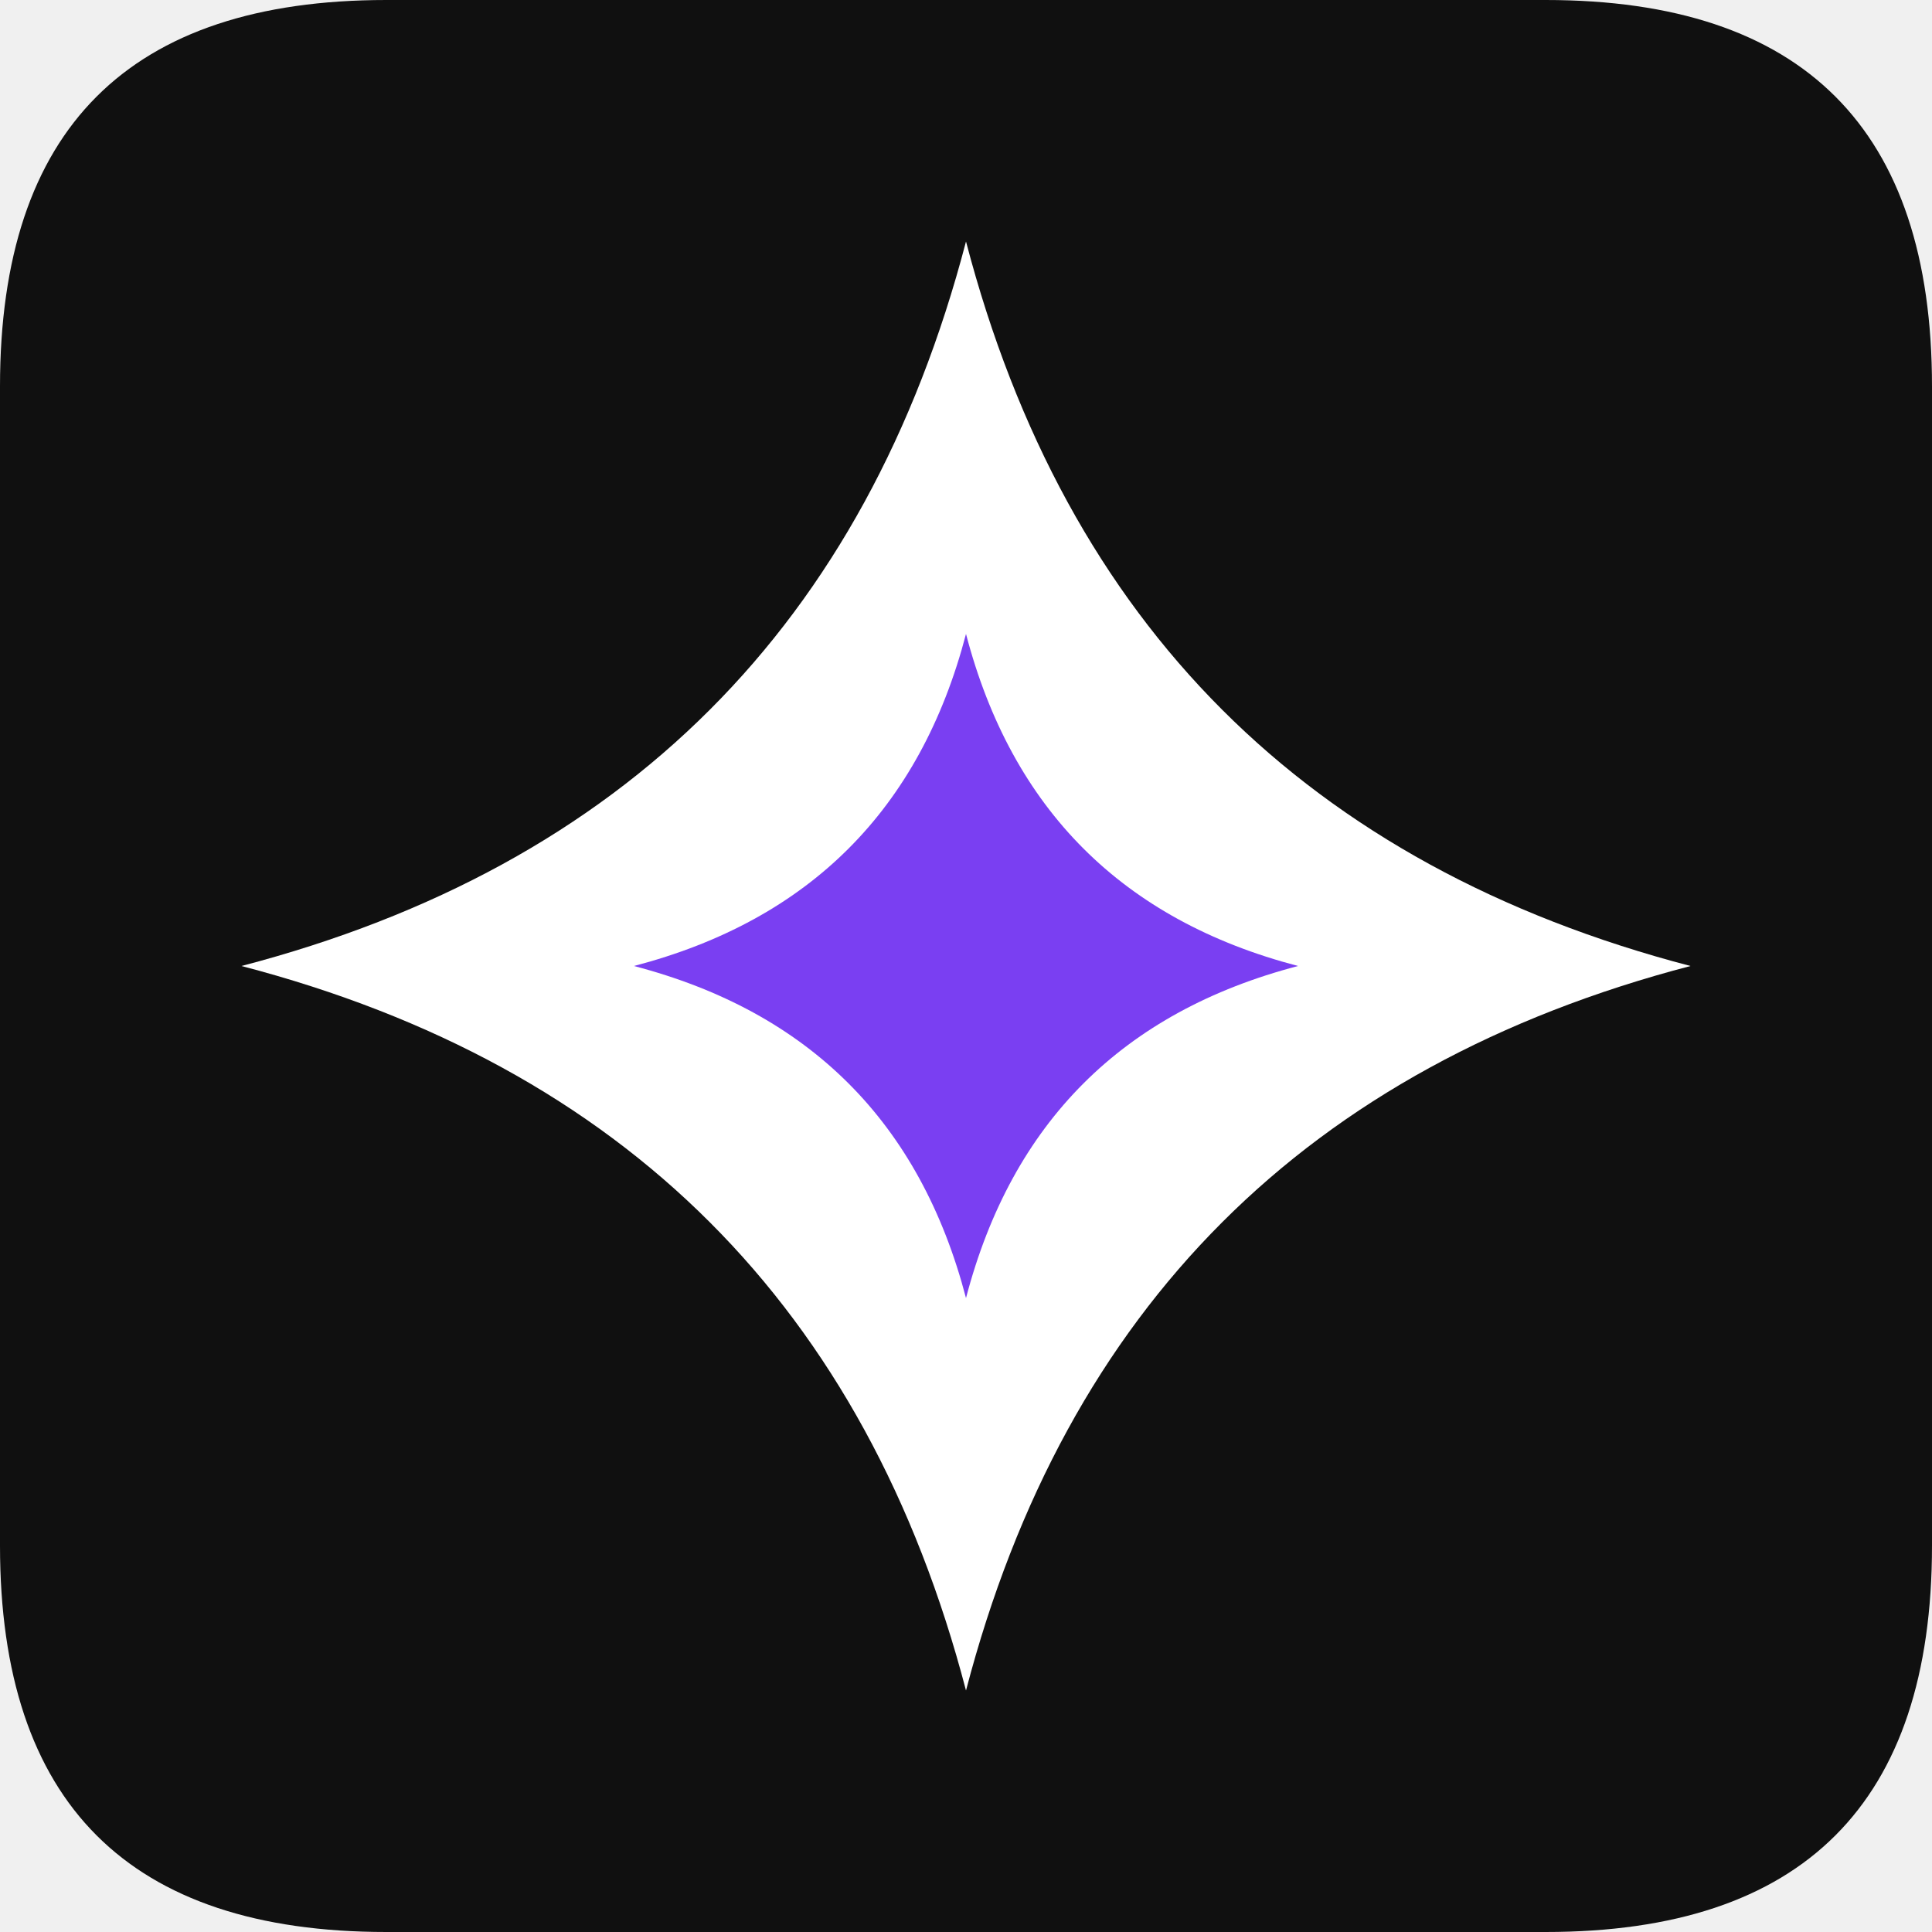
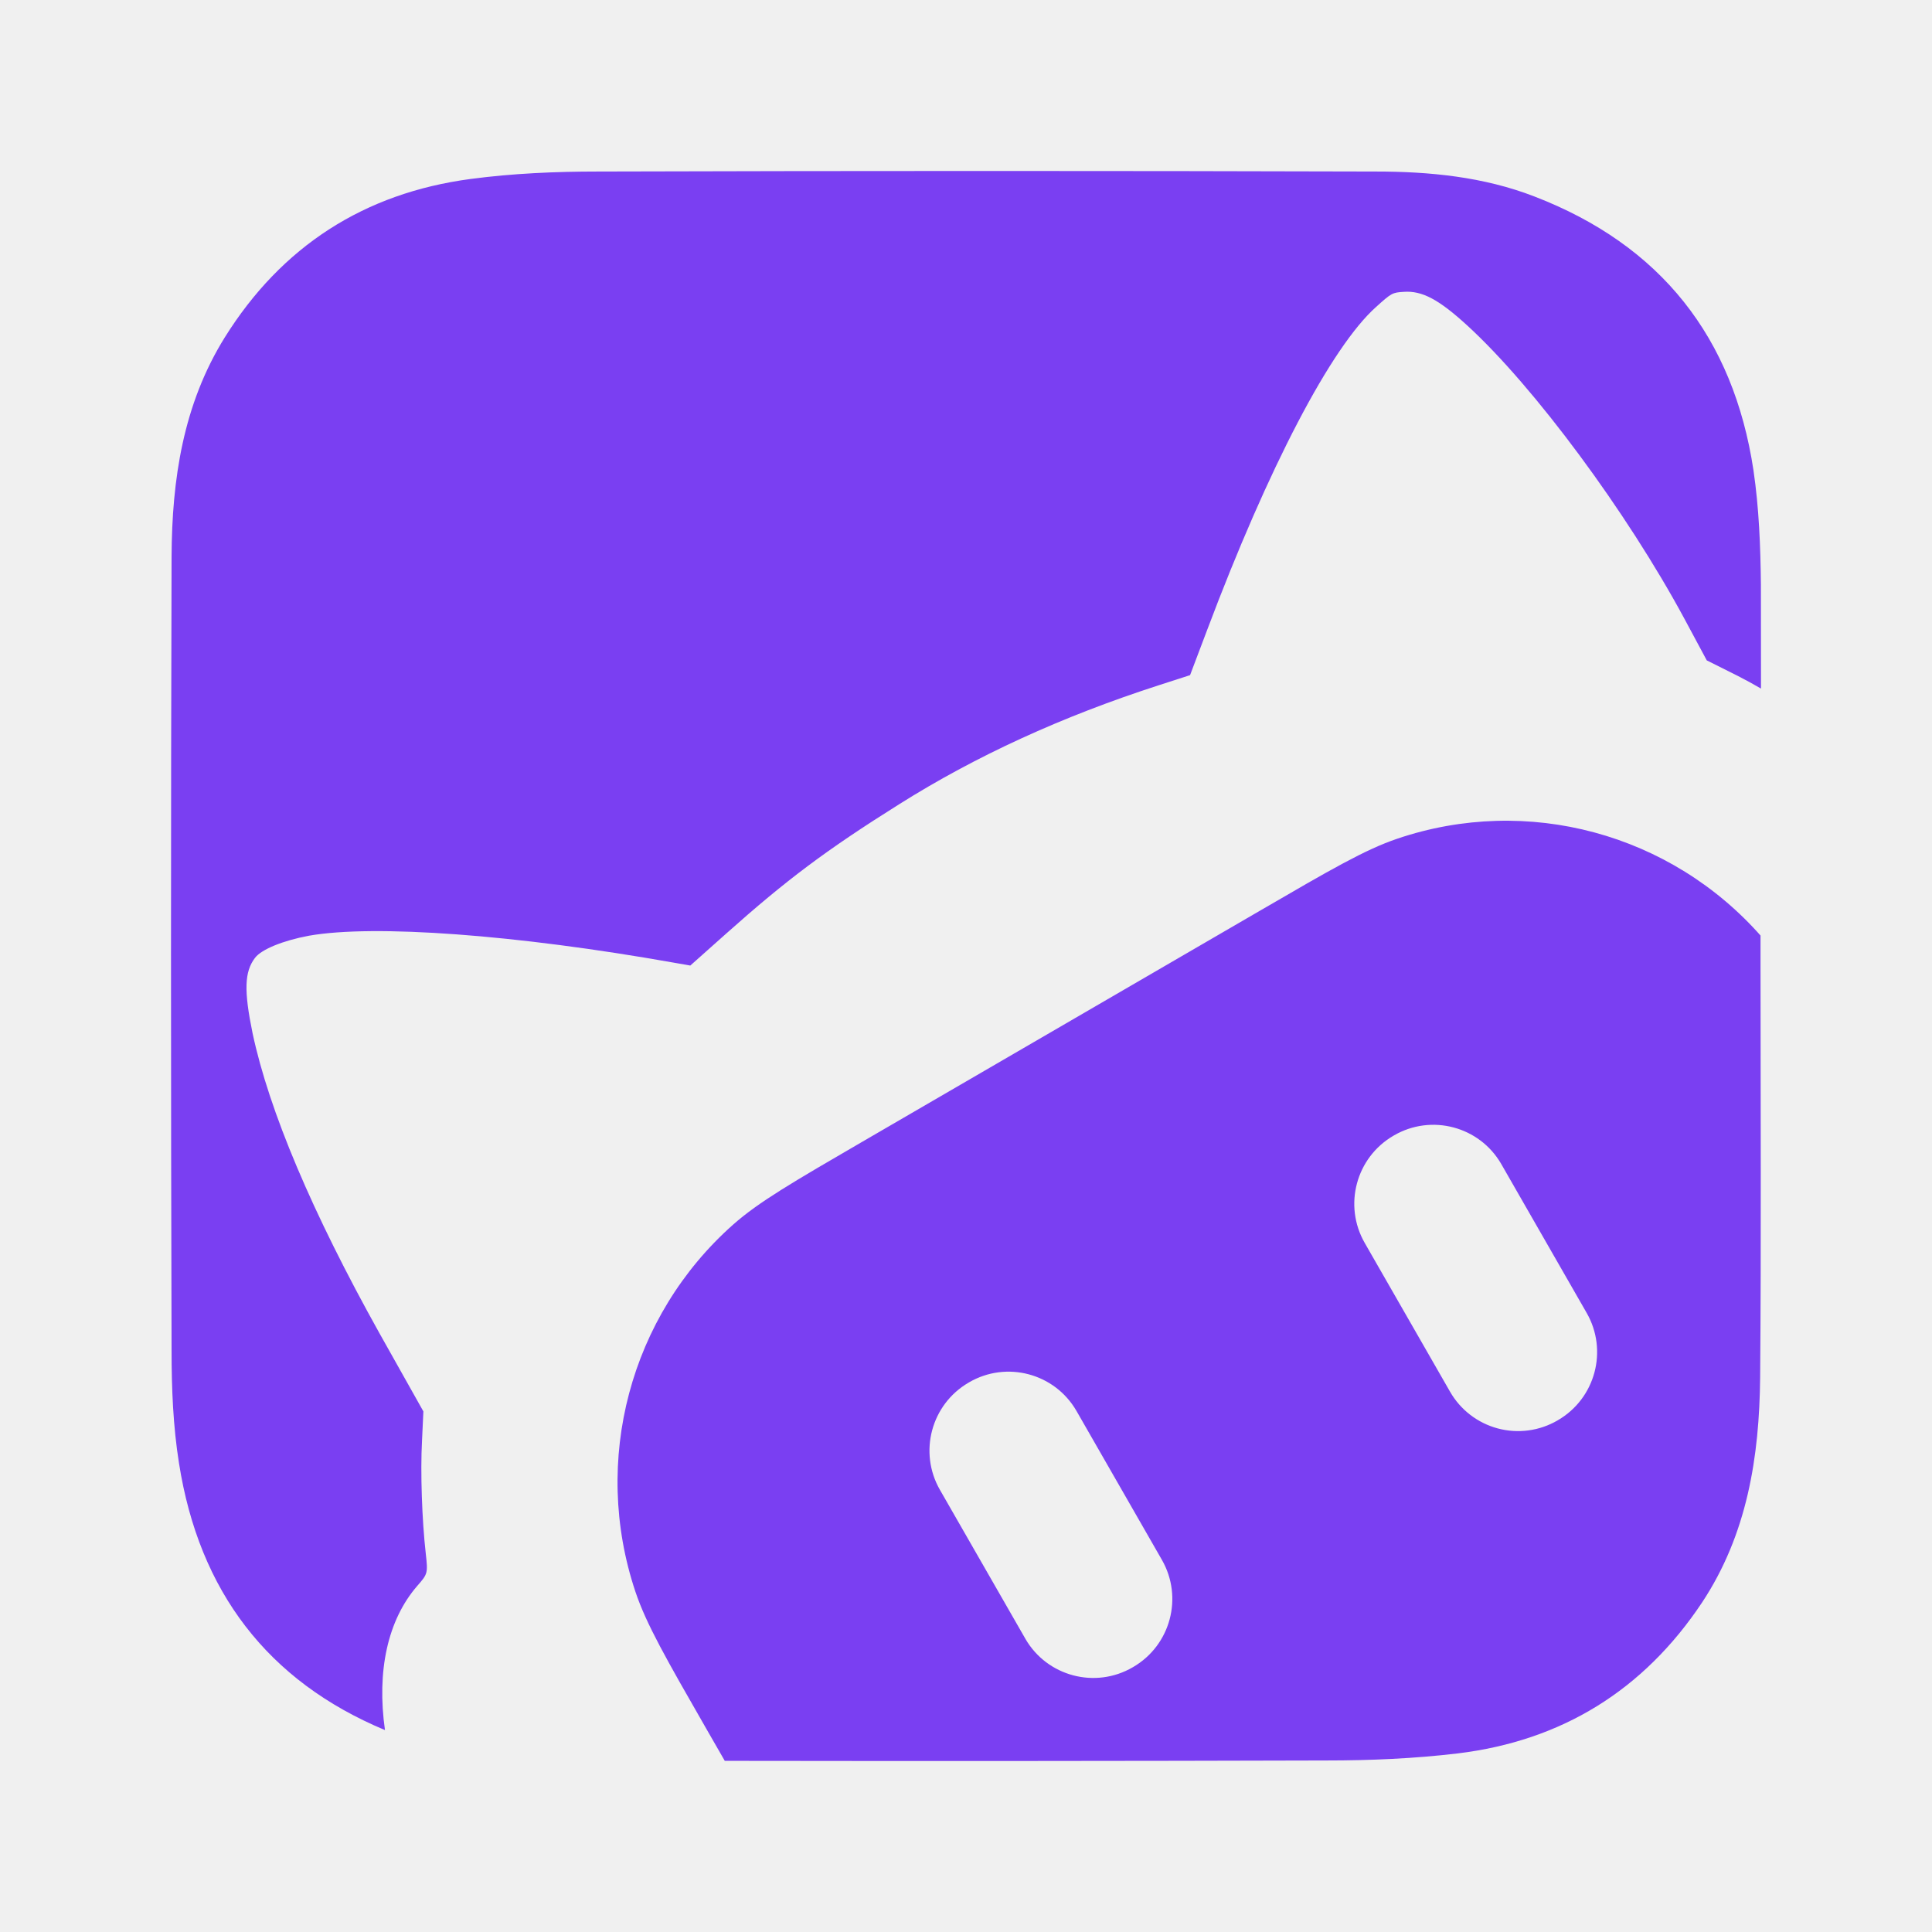
- <svg xmlns="http://www.w3.org/2000/svg" viewBox="0 0 1024 1024" version="1.1" width="64" height="64">
-   <path d="M0 0m204.8 0l614.4 0q204.8 0 204.8 204.8l0 614.4q0 204.8-204.8 204.8l-614.4 0q-204.8 0-204.8-204.8l0-614.4q0-204.8 204.8-204.8Z" fill="#101010" />
-   <path d="M512 128Q591.6 432.4 896 512Q591.6 591.6 512 896Q432.4 591.6 128 512Q432.4 432.4 512 128Z" fill="#FFFFFF" />
-   <path d="M512 336Q548.5 475.5 688 512Q548.5 548.5 512 688Q475.5 548.5 336 512Q475.5 475.5 512 336Z" fill="#7A3FF2" />
+ <svg xmlns="http://www.w3.org/2000/svg" viewBox="0 0 1024 1024" width="64" height="64">
+   <path fill="#7A3FF2" d="M740.544 444.544c68.984-23.416 145.184-2.864 193.296 52.128l-0.728-0.808v16.336c0 72.544 0.392 145.288-0.2 217.84-0.4 42.184-6.896 83.184-30.752 119.264-30.952 46.52-74.32 73.336-129.52 80.04-23.064 2.76-46.528 3.744-69.592 3.744-106.272 0.304-212.536 0.368-318.904 0.2-3.016-5.224-6.272-10.896-9.824-17.08-21.2-36.96-31.8-55.44-37.544-72.592-23.256-69.432-2.84-146.128 51.8-194.552 13.488-11.96 31.856-22.632 68.576-43.976l211.264-122.752c36.72-21.344 55.088-32.016 72.128-37.792z m-11.472-353.632c28.584 0 57.168 2.76 84.176 13.216 67.032 25.816 105.472 74.712 116.12 145.088 2.96 20.104 3.736 40.416 3.944 60.72 0.048 18.336 0.056 36.68 0.048 55.016a269.424 269.424 0 0 0-12.048-6.584l-16.688-8.352L892.8 328c-30.584-56.736-79.784-123.168-115.12-155.48-15.12-13.864-24-18.544-33.704-17.832-5.984 0.36-6.48 0.64-14.64 8.016-23.728 21.176-57.008 84.816-89.504 171.152l-9.072 23.984-16.504 5.328c-51.456 16.608-97.152 37.576-137.64 63.072-38.848 24.376-59.92 40.24-91.64 68.512l-19.104 17.008-8.696-1.52c-83.696-14.864-158.936-20.376-193.432-14.288-13.704 2.552-25.064 7.184-28.528 11.656-5.696 7.416-5.984 17.432-1.352 40 8.784 41.184 31.544 95.08 67.384 159.264l23.152 41.2-0.72 15.52c-0.912 16.608-0.008 42.336 1.976 59.728 1.2 10.632 1.032 10.896-4.48 17.216-15.72 18.096-21.576 45.2-17.136 76.44-62.176-25.936-98.512-73.576-109.16-141.4-3.152-19.712-3.944-39.824-3.944-59.736-0.4-140.36-0.4-280.52 0-420.88 0.192-40.816 6.112-80.64 28.192-116.12 30.16-48.304 73.92-76.496 130.304-83.984 22.28-2.96 45.144-3.944 67.616-3.944 137.408-0.392 274.616-0.392 412.024 0zM570.48 747.696a41.56 41.56 0 0 0-56.816-15.048l-0.256 0.152a41.728 41.728 0 0 0-15.232 56.84l45.224 78.824 0.112 0.208a41.56 41.56 0 0 0 56.816 15.048l0.264-0.152a41.728 41.728 0 0 0 15.224-56.84l-45.216-78.824z m225.16-130.84a41.56 41.56 0 0 0-56.816-15.056l-0.264 0.152a41.728 41.728 0 0 0-15.224 56.84l45.216 78.832a41.552 41.552 0 0 0 56.936 15.256l0.256-0.16a41.728 41.728 0 0 0 15.232-56.832l-45.224-78.832a41.592 41.592 0 0 0-0.112-0.2z" />
</svg>
